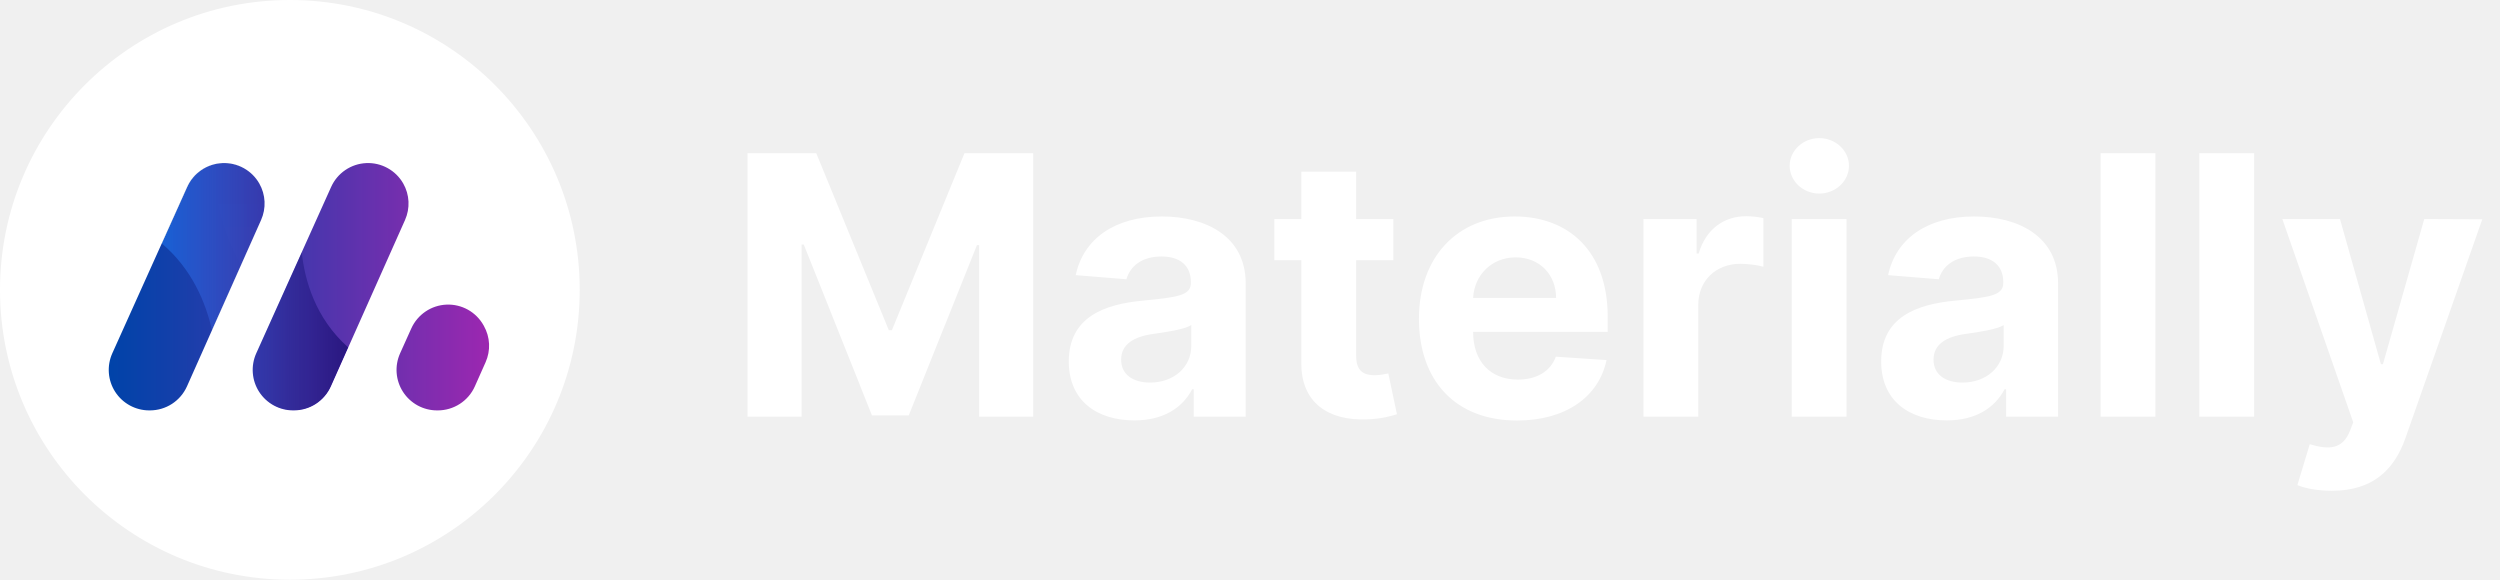
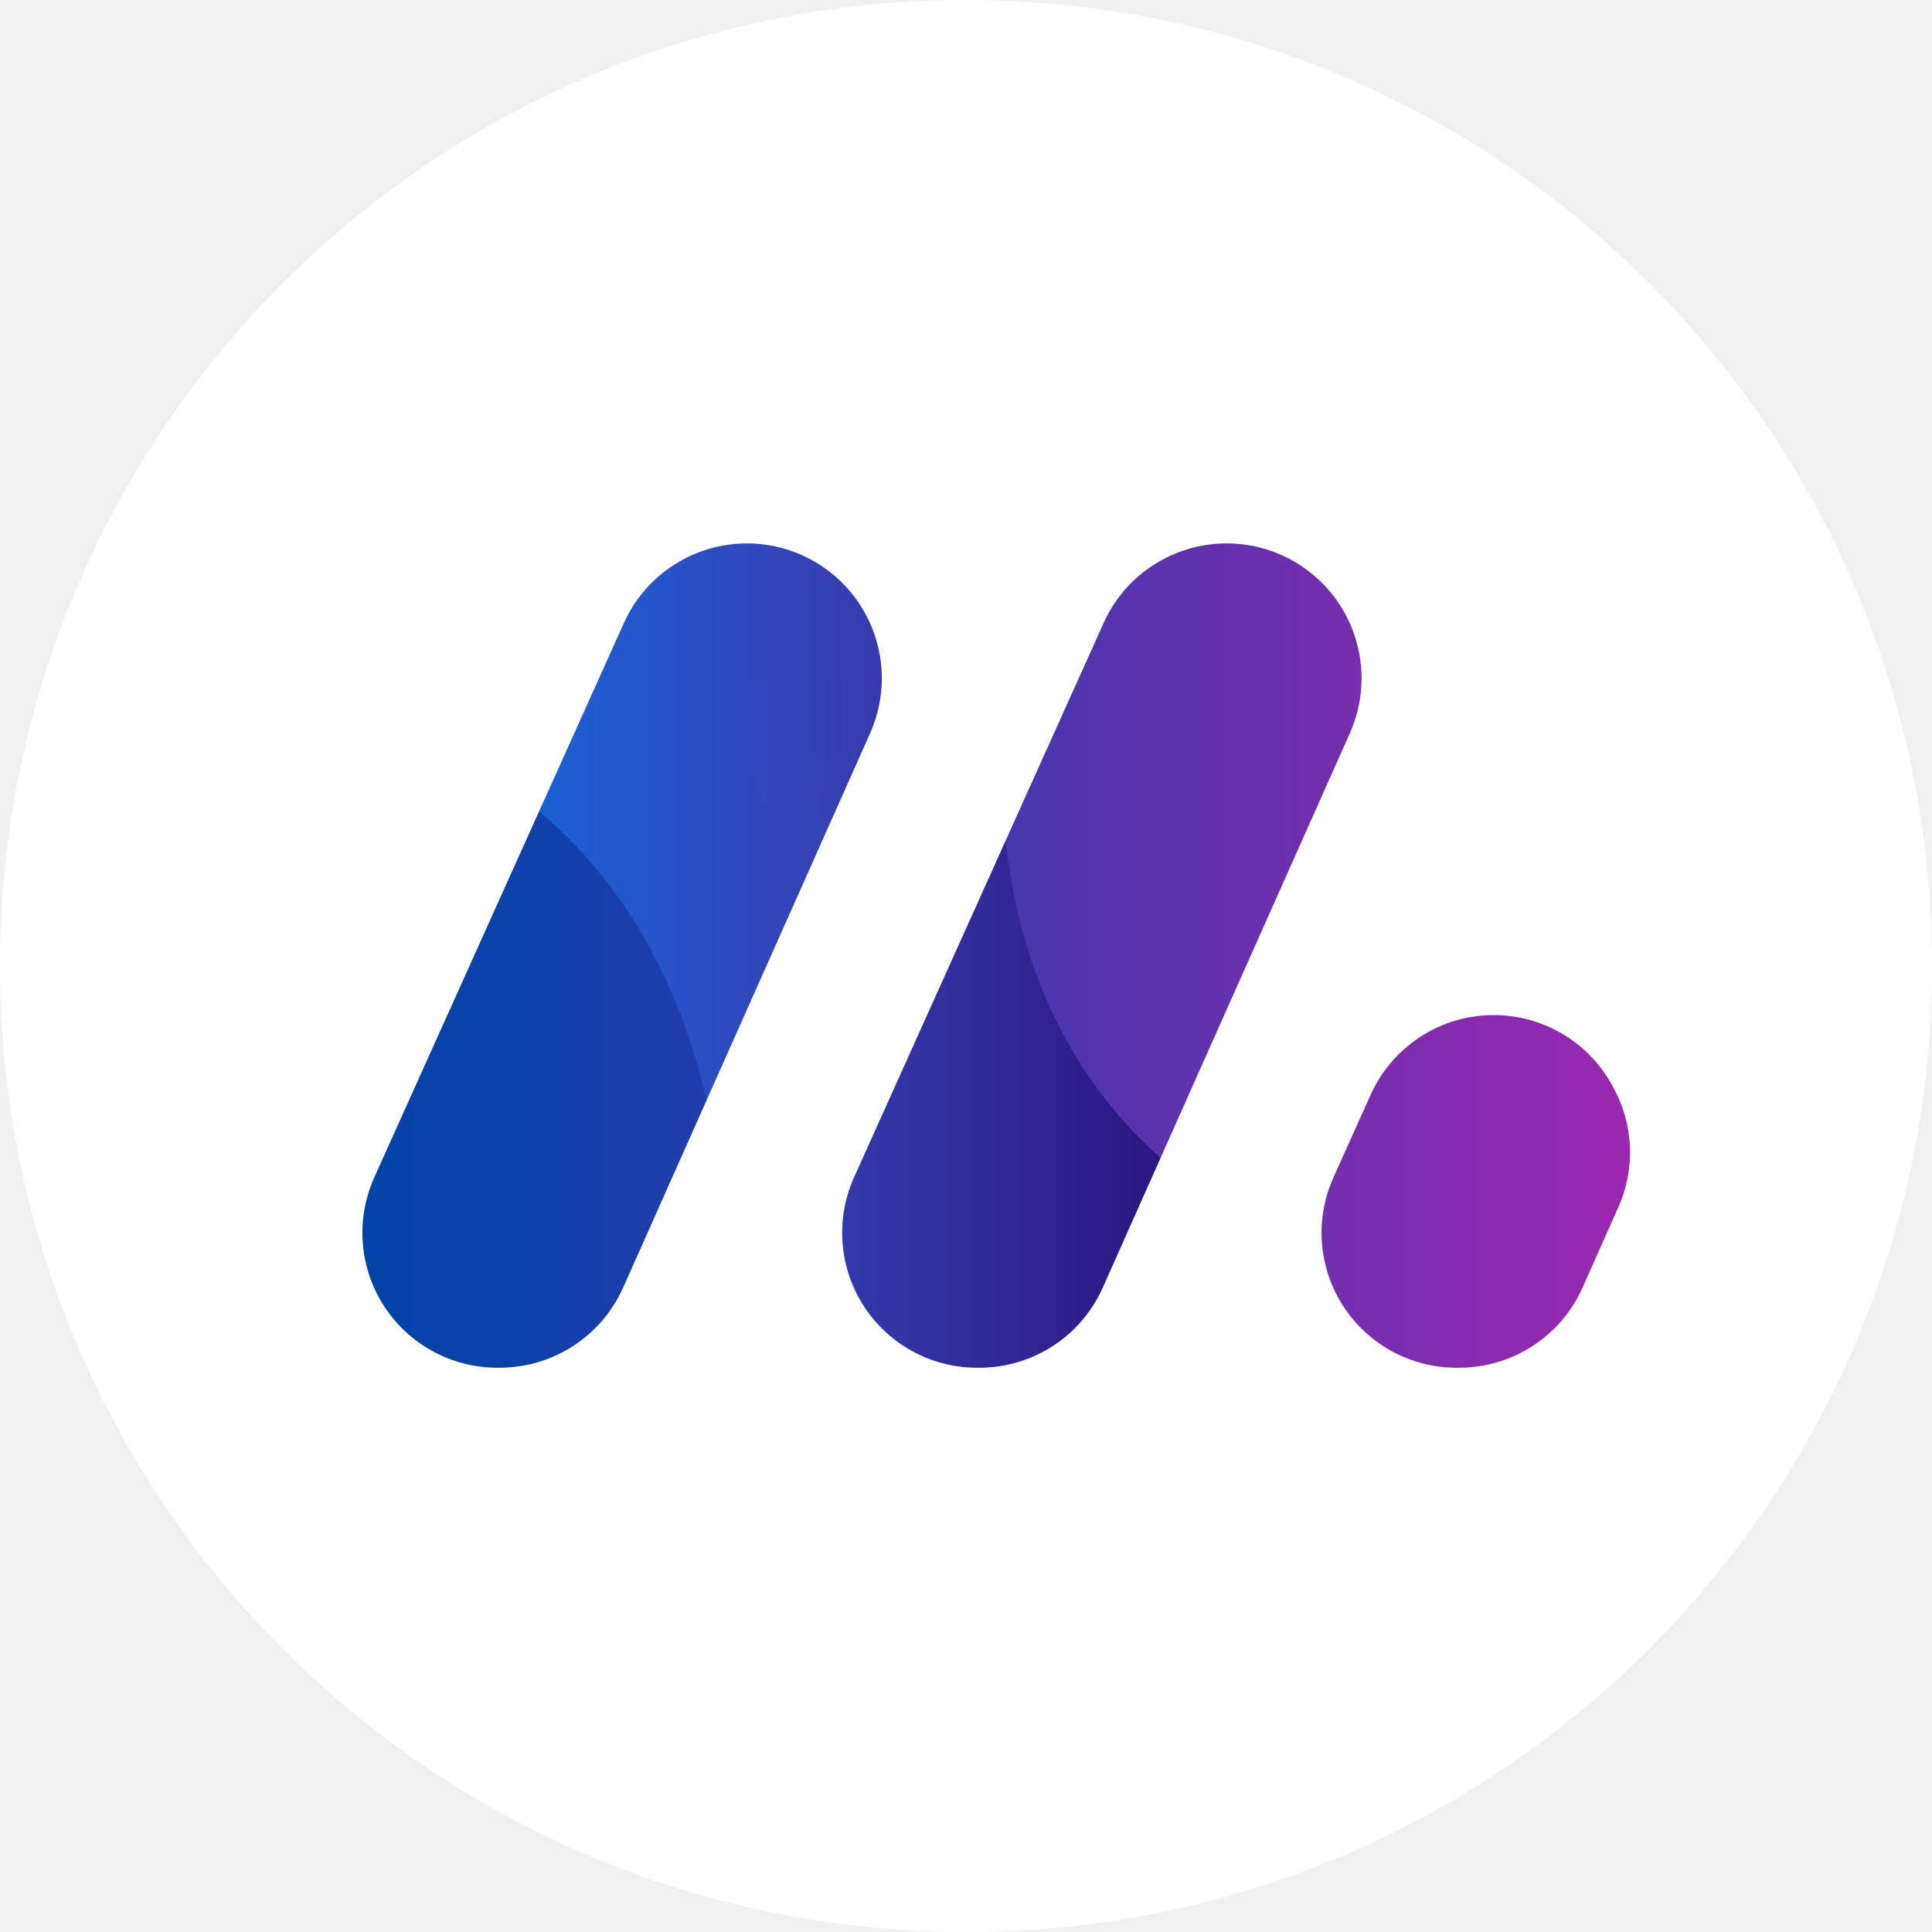
- <svg xmlns="http://www.w3.org/2000/svg" width="138" height="32" viewBox="0 0 138 32" fill="none">
-   <path d="M41.264 8.455V23H44.247V13.497H44.368L48.132 22.929H50.163L53.928 13.533H54.048V23H57.031V8.455H53.239L49.233 18.227H49.062L45.057 8.455H41.264ZM62.619 23.206C64.231 23.206 65.275 22.503 65.808 21.487H65.893V23H68.762V15.642C68.762 13.043 66.561 11.949 64.132 11.949C61.518 11.949 59.799 13.199 59.38 15.188L62.179 15.415C62.385 14.69 63.031 14.158 64.118 14.158C65.147 14.158 65.737 14.676 65.737 15.571V15.614C65.737 16.317 64.991 16.409 63.095 16.594C60.936 16.793 58.997 17.517 58.997 19.953C58.997 22.112 60.538 23.206 62.619 23.206ZM63.485 21.118C62.555 21.118 61.887 20.685 61.887 19.854C61.887 19.001 62.591 18.582 63.656 18.433C64.316 18.341 65.396 18.185 65.758 17.943V19.101C65.758 20.244 64.814 21.118 63.485 21.118ZM76.912 12.091H74.86V9.477H71.834V12.091H70.343V14.364H71.834V20.046C71.82 22.183 73.276 23.241 75.471 23.149C76.252 23.121 76.806 22.965 77.111 22.865L76.635 20.614C76.486 20.642 76.166 20.713 75.882 20.713C75.279 20.713 74.86 20.486 74.86 19.648V14.364H76.912V12.091ZM83.738 23.213C86.436 23.213 88.255 21.899 88.681 19.875L85.882 19.69C85.577 20.521 84.796 20.954 83.787 20.954C82.275 20.954 81.316 19.953 81.316 18.327V18.32H88.745V17.489C88.745 13.781 86.5 11.949 83.617 11.949C80.407 11.949 78.326 14.229 78.326 17.595C78.326 21.054 80.378 23.213 83.738 23.213ZM81.316 16.445C81.38 15.202 82.324 14.207 83.666 14.207C84.981 14.207 85.89 15.145 85.897 16.445H81.316ZM90.719 23H93.745V16.828C93.745 15.486 94.725 14.562 96.06 14.562C96.479 14.562 97.054 14.633 97.338 14.726V12.041C97.069 11.977 96.692 11.935 96.387 11.935C95.165 11.935 94.164 12.645 93.766 13.994H93.652V12.091H90.719V23ZM98.903 23H101.928V12.091H98.903V23ZM100.423 10.685C101.325 10.685 102.063 9.996 102.063 9.151C102.063 8.312 101.325 7.624 100.423 7.624C99.528 7.624 98.789 8.312 98.789 9.151C98.789 9.996 99.528 10.685 100.423 10.685ZM107.463 23.206C109.075 23.206 110.119 22.503 110.652 21.487H110.737V23H113.606V15.642C113.606 13.043 111.404 11.949 108.975 11.949C106.362 11.949 104.643 13.199 104.224 15.188L107.022 15.415C107.228 14.69 107.875 14.158 108.961 14.158C109.991 14.158 110.581 14.676 110.581 15.571V15.614C110.581 16.317 109.835 16.409 107.939 16.594C105.779 16.793 103.841 17.517 103.841 19.953C103.841 22.112 105.382 23.206 107.463 23.206ZM108.329 21.118C107.399 21.118 106.731 20.685 106.731 19.854C106.731 19.001 107.434 18.582 108.5 18.433C109.16 18.341 110.24 18.185 110.602 17.943V19.101C110.602 20.244 109.657 21.118 108.329 21.118ZM118.979 8.455H115.953V23H118.979V8.455ZM124.428 8.455H121.403V23H124.428V8.455ZM128.72 27.091C130.971 27.091 132.164 25.94 132.782 24.179L137.022 12.105L133.819 12.091L131.539 20.102H131.426L129.167 12.091H125.985L129.899 23.312L129.721 23.774C129.324 24.797 128.564 24.847 127.498 24.52L126.816 26.778C127.25 26.963 127.953 27.091 128.72 27.091Z" fill="white" />
+ <svg xmlns="http://www.w3.org/2000/svg" width="32" height="32" viewBox="0 0 32 32" fill="none">
  <circle cx="16" cy="16" r="16" fill="white" />
  <g clip-path="url(#clip0)">
    <path d="M8.278 22.654H8.237C7.864 22.654 7.497 22.56 7.169 22.382C6.841 22.203 6.563 21.946 6.36 21.632C6.158 21.319 6.037 20.96 6.009 20.588C5.981 20.215 6.046 19.842 6.199 19.502L10.334 10.317C10.503 9.941 10.773 9.619 11.115 9.387C11.456 9.155 11.854 9.022 12.267 9.003C12.679 8.983 13.088 9.079 13.449 9.278C13.811 9.477 14.11 9.772 14.314 10.131C14.487 10.435 14.586 10.776 14.603 11.126C14.62 11.475 14.554 11.824 14.412 12.144L10.32 21.329C10.143 21.723 9.857 22.058 9.495 22.293C9.133 22.528 8.71 22.653 8.278 22.654ZM18.264 21.329L22.358 12.144C22.5 11.824 22.566 11.475 22.549 11.126C22.532 10.776 22.433 10.435 22.26 10.131V10.131C22.056 9.772 21.757 9.477 21.395 9.278C21.034 9.079 20.625 8.983 20.212 9.003C19.8 9.022 19.402 9.155 19.061 9.387C18.719 9.619 18.449 9.941 18.28 10.317L14.145 19.502C13.992 19.842 13.927 20.215 13.955 20.588C13.983 20.96 14.104 21.319 14.306 21.632C14.509 21.946 14.787 22.203 15.115 22.382C15.442 22.56 15.81 22.654 16.183 22.654H16.224C16.656 22.653 17.078 22.528 17.44 22.293C17.802 22.058 18.088 21.723 18.264 21.329ZM26.211 21.329L26.806 19.992C26.947 19.674 27.012 19.328 26.996 18.98C26.979 18.632 26.881 18.294 26.71 17.99L26.691 17.956C26.489 17.595 26.191 17.297 25.829 17.095C25.467 16.894 25.057 16.797 24.643 16.815C24.23 16.833 23.83 16.965 23.487 17.198C23.145 17.43 22.873 17.753 22.703 18.131L22.086 19.502C21.933 19.842 21.867 20.215 21.895 20.588C21.924 20.96 22.044 21.319 22.247 21.632C22.45 21.946 22.728 22.203 23.055 22.382C23.383 22.56 23.75 22.654 24.124 22.654H24.165C24.598 22.654 25.021 22.529 25.384 22.294C25.748 22.059 26.035 21.724 26.211 21.329Z" fill="url(#paint0_linear)" />
    <path style="mix-blend-mode:overlay" opacity="0.49" d="M11.701 18.226L14.412 12.144C14.555 11.824 14.62 11.475 14.603 11.126C14.586 10.776 14.487 10.435 14.314 10.131V10.131C14.11 9.772 13.811 9.477 13.45 9.278C13.088 9.079 12.679 8.983 12.267 9.003C11.855 9.022 11.456 9.155 11.115 9.387C10.774 9.619 10.503 9.941 10.334 10.317L8.929 13.438C10.609 14.856 11.364 16.73 11.701 18.226Z" fill="url(#paint1_linear)" />
    <path style="mix-blend-mode:overlay" opacity="0.55" d="M16.656 13.923L14.145 19.502C13.992 19.842 13.927 20.215 13.955 20.588C13.983 20.96 14.104 21.319 14.306 21.632C14.509 21.946 14.787 22.203 15.114 22.382C15.442 22.56 15.81 22.654 16.183 22.654H16.224C16.656 22.653 17.078 22.528 17.441 22.293C17.803 22.058 18.089 21.723 18.265 21.329L19.223 19.18C17.389 17.553 16.814 15.432 16.656 13.923Z" fill="url(#paint2_linear)" />
    <path style="mix-blend-mode:overlay" opacity="0.55" d="M26.695 17.956C26.542 17.682 26.333 17.444 26.082 17.257C25.831 17.069 25.543 16.936 25.238 16.867C24.932 16.798 24.615 16.794 24.308 16.855C24 16.916 23.709 17.041 23.453 17.221C24.751 18.681 25.302 20.707 25.533 22.188C25.828 21.962 26.061 21.667 26.211 21.329L26.806 19.992C26.947 19.674 27.012 19.328 26.995 18.98C26.979 18.632 26.881 18.294 26.71 17.99L26.695 17.956Z" fill="url(#paint3_linear)" />
    <path style="mix-blend-mode:overlay" opacity="0.49" d="M14.314 10.131C14.074 9.704 13.7 9.369 13.25 9.177C12.8 8.984 12.3 8.946 11.826 9.067C11.774 11.488 12.658 13.502 13.301 14.636L14.412 12.144C14.554 11.824 14.62 11.475 14.603 11.126C14.586 10.776 14.487 10.435 14.314 10.131V10.131Z" fill="url(#paint4_linear)" />
  </g>
  <defs>
    <linearGradient id="paint0_linear" x1="6" y1="15.827" x2="27" y2="15.827" gradientUnits="userSpaceOnUse">
      <stop stop-color="#0043A9" />
      <stop offset="0.15" stop-color="#1140AA" />
      <stop offset="0.45" stop-color="#3C38AC" />
      <stop offset="0.85" stop-color="#822CAF" />
      <stop offset="1" stop-color="#9C27B0" />
    </linearGradient>
    <linearGradient id="paint1_linear" x1="8.929" y1="13.613" x2="14.606" y2="13.613" gradientUnits="userSpaceOnUse">
      <stop stop-color="white" />
      <stop offset="0.1" stop-color="white" stop-opacity="0.93" />
      <stop offset="0.31" stop-color="white" stop-opacity="0.74" />
      <stop offset="0.61" stop-color="white" stop-opacity="0.44" />
      <stop offset="0.98" stop-color="white" stop-opacity="0.03" />
      <stop offset="1" stop-color="white" stop-opacity="0" />
    </linearGradient>
    <linearGradient id="paint2_linear" x1="13.946" y1="18.288" x2="19.223" y2="18.288" gradientUnits="userSpaceOnUse">
      <stop stop-opacity="0" />
      <stop offset="1" />
    </linearGradient>
    <linearGradient id="paint3_linear" x1="504.388" y1="455.658" x2="602.114" y2="455.658" gradientUnits="userSpaceOnUse">
      <stop stop-opacity="0" />
      <stop offset="1" />
    </linearGradient>
    <linearGradient id="paint4_linear" x1="167.849" y1="255.996" x2="167.849" y2="8.998" gradientUnits="userSpaceOnUse">
      <stop stop-color="white" />
      <stop offset="0.1" stop-color="white" stop-opacity="0.93" />
      <stop offset="0.31" stop-color="white" stop-opacity="0.74" />
      <stop offset="0.61" stop-color="white" stop-opacity="0.44" />
      <stop offset="0.98" stop-color="white" stop-opacity="0.03" />
      <stop offset="1" stop-color="white" stop-opacity="0" />
    </linearGradient>
    <clipPath id="clip0">
      <rect width="21" height="13.653" fill="white" transform="translate(6 9)" />
    </clipPath>
  </defs>
</svg>
